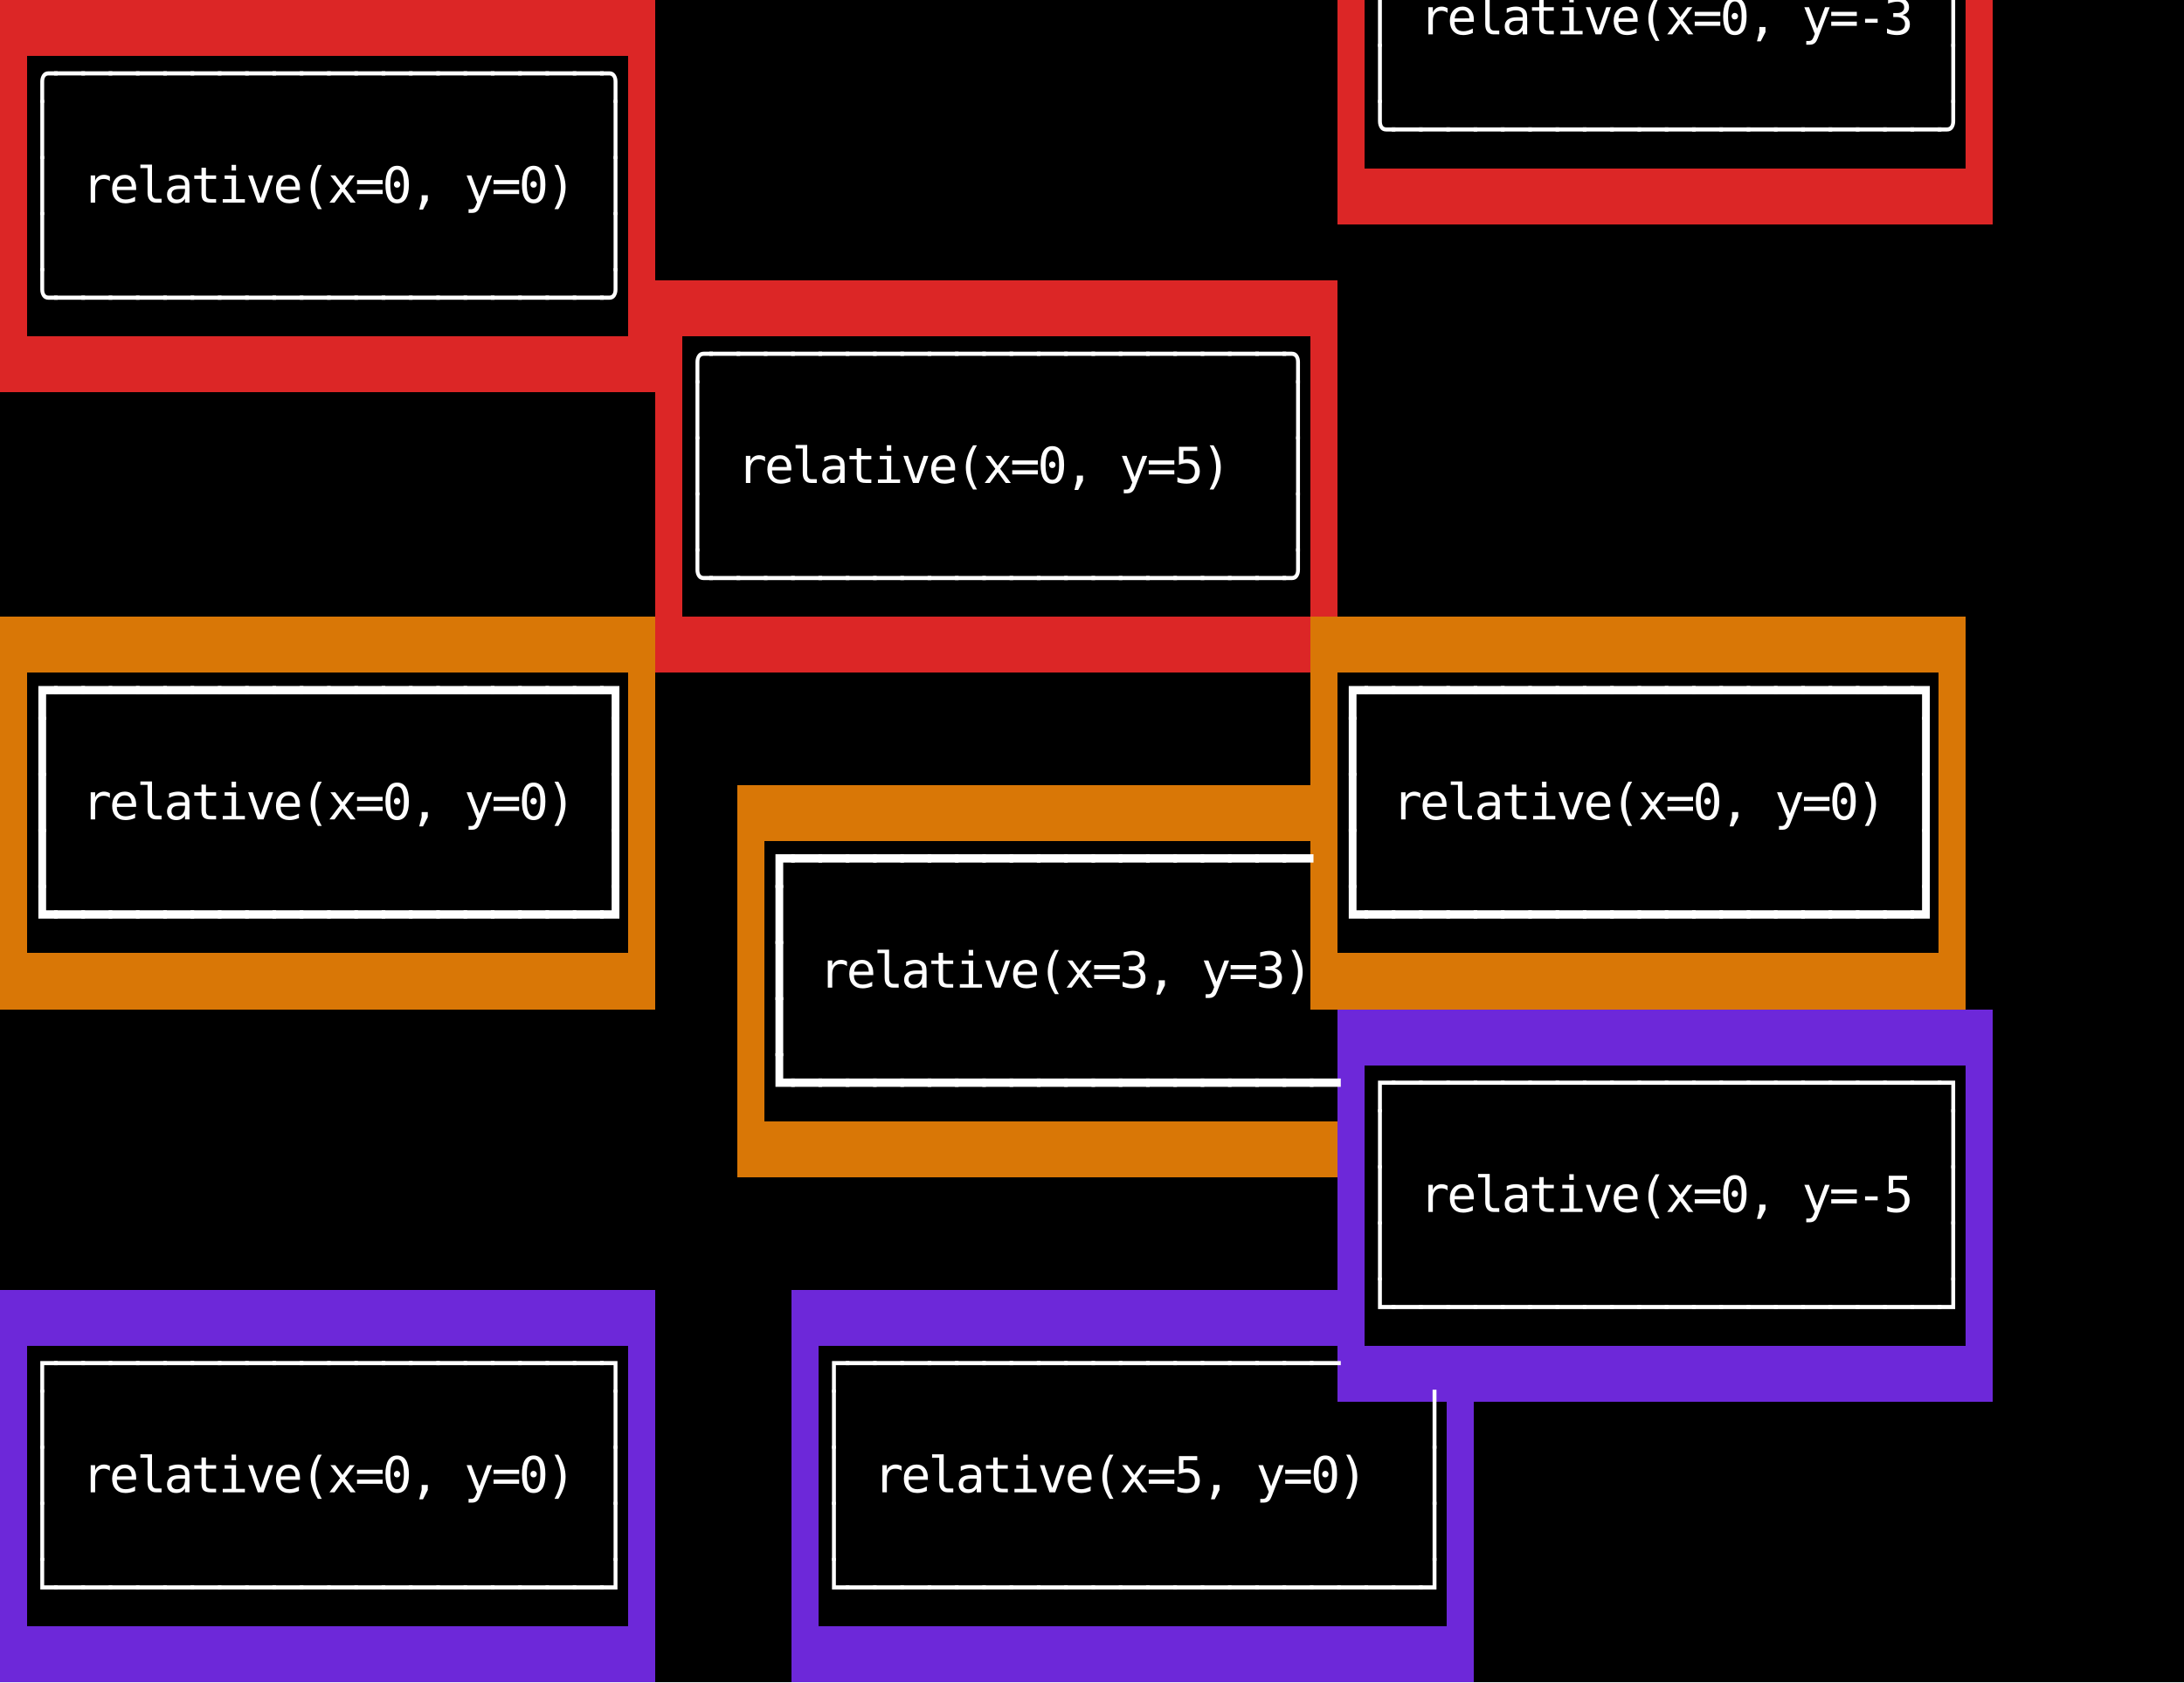
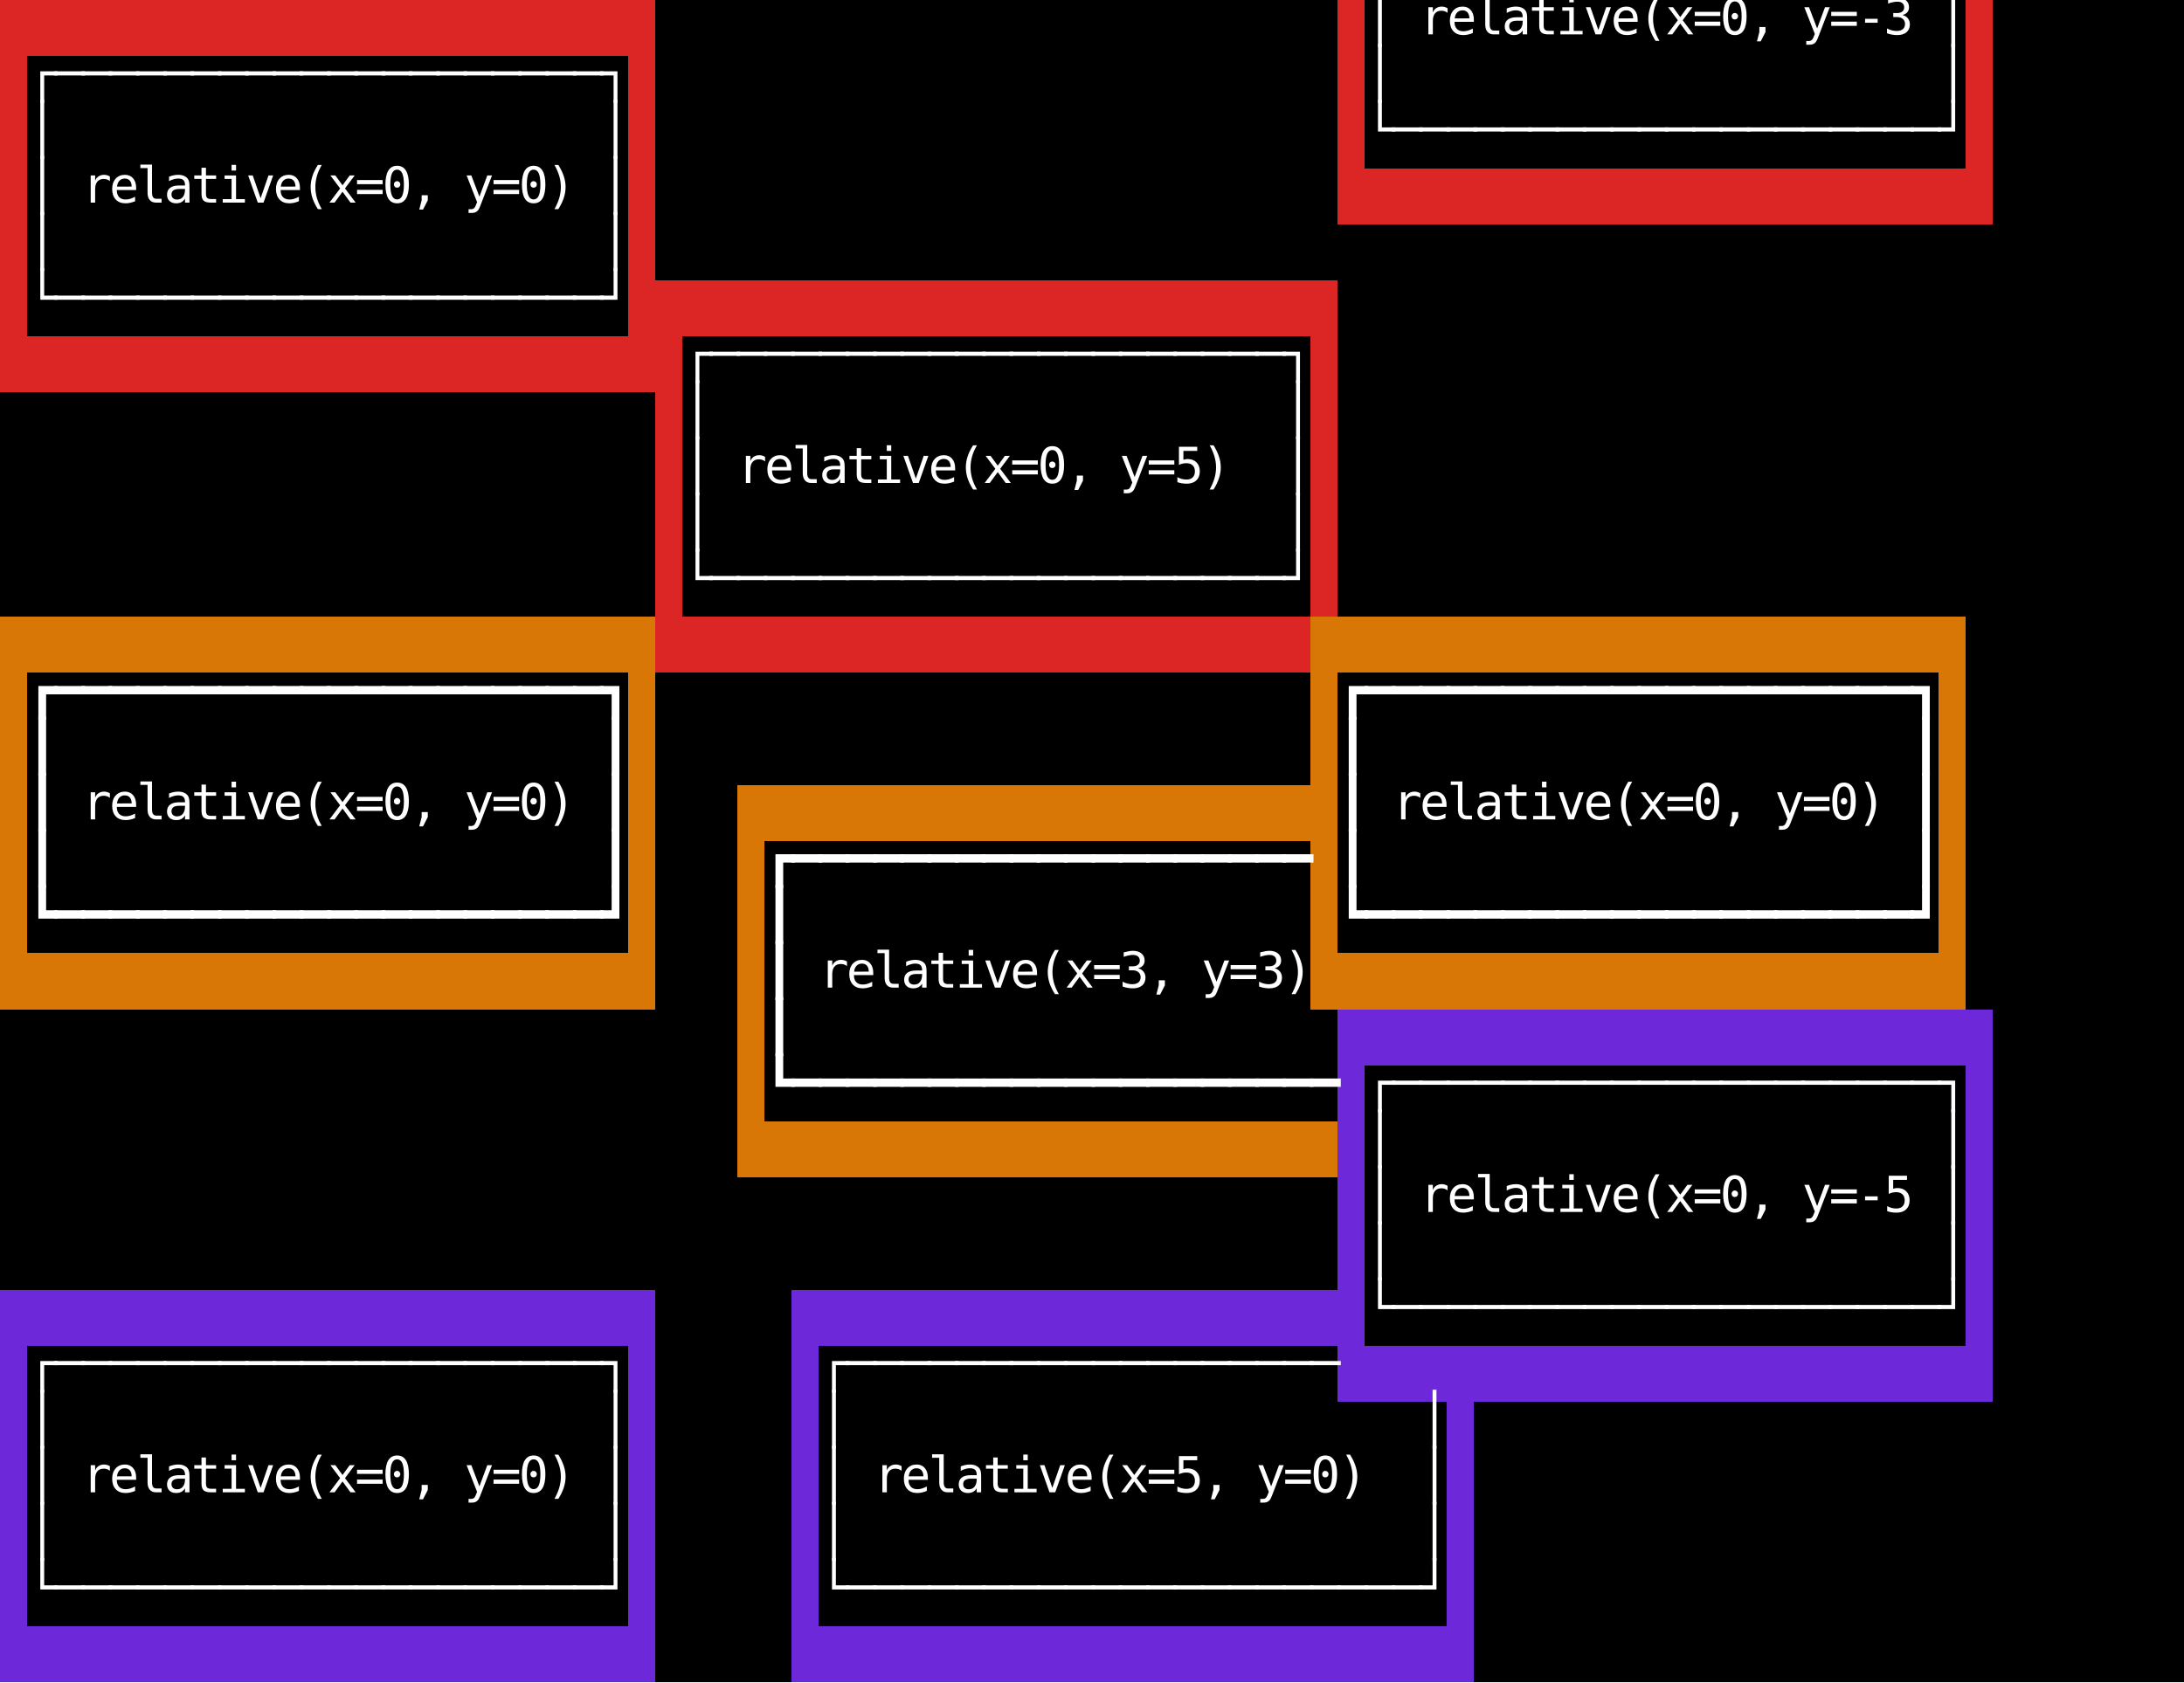
<svg xmlns="http://www.w3.org/2000/svg" width="44.00em" height="33.90em">
  <style>svg {
  dominant-baseline: hanging;
  font-size: 1rem;
}
</style>
  <g shape-rendering="crispEdges">
    <rect x="0.00em" y="0.00em" width="44.00em" height="33.90em" fill="#000000" />
    <rect x="0.00em" y="0.00em" width="13.20em" height="1.13em" fill="#dc2626" />
    <rect x="13.20em" y="0.00em" width="13.75em" height="1.13em" fill="#000000" />
    <rect x="26.95em" y="0.00em" width="0.55em" height="1.13em" fill="#dc2626" />
    <rect x="27.50em" y="0.00em" width="12.10em" height="1.13em" fill="#000000" />
    <rect x="39.60em" y="0.00em" width="0.55em" height="1.13em" fill="#dc2626" />
    <rect x="40.15em" y="0.00em" width="3.85em" height="1.13em" fill="#000000" />
    <rect x="0.00em" y="1.13em" width="0.55em" height="1.13em" fill="#dc2626" />
    <rect x="0.55em" y="1.13em" width="12.10em" height="1.13em" fill="#000000" />
    <rect x="12.65em" y="1.13em" width="0.55em" height="1.13em" fill="#dc2626" />
    <rect x="13.20em" y="1.13em" width="13.75em" height="1.13em" fill="#000000" />
    <rect x="26.95em" y="1.13em" width="0.55em" height="1.13em" fill="#dc2626" />
    <rect x="27.50em" y="1.13em" width="12.10em" height="1.13em" fill="#000000" />
    <rect x="39.60em" y="1.13em" width="0.55em" height="1.13em" fill="#dc2626" />
    <rect x="40.15em" y="1.13em" width="3.85em" height="1.13em" fill="#000000" />
    <rect x="0.00em" y="2.26em" width="0.55em" height="1.13em" fill="#dc2626" />
    <rect x="0.55em" y="2.26em" width="12.10em" height="1.13em" fill="#000000" />
    <rect x="12.65em" y="2.26em" width="0.55em" height="1.13em" fill="#dc2626" />
    <rect x="13.20em" y="2.26em" width="13.75em" height="1.13em" fill="#000000" />
    <rect x="26.95em" y="2.26em" width="0.55em" height="1.13em" fill="#dc2626" />
    <rect x="27.50em" y="2.26em" width="12.10em" height="1.13em" fill="#000000" />
    <rect x="39.60em" y="2.26em" width="0.55em" height="1.13em" fill="#dc2626" />
    <rect x="40.15em" y="2.26em" width="3.85em" height="1.13em" fill="#000000" />
    <rect x="0.00em" y="3.39em" width="0.55em" height="1.13em" fill="#dc2626" />
    <rect x="0.55em" y="3.39em" width="12.10em" height="1.13em" fill="#000000" />
    <rect x="12.65em" y="3.39em" width="0.55em" height="1.13em" fill="#dc2626" />
    <rect x="13.20em" y="3.39em" width="13.75em" height="1.13em" fill="#000000" />
    <rect x="26.95em" y="3.39em" width="13.20em" height="1.13em" fill="#dc2626" />
    <rect x="40.15em" y="3.39em" width="3.85em" height="1.13em" fill="#000000" />
    <rect x="0.00em" y="4.52em" width="0.55em" height="1.13em" fill="#dc2626" />
    <rect x="0.55em" y="4.52em" width="12.10em" height="1.13em" fill="#000000" />
    <rect x="12.65em" y="4.52em" width="0.55em" height="1.13em" fill="#dc2626" />
    <rect x="13.20em" y="4.52em" width="30.80em" height="1.13em" fill="#000000" />
    <rect x="0.00em" y="5.65em" width="0.55em" height="1.13em" fill="#dc2626" />
    <rect x="0.55em" y="5.65em" width="12.10em" height="1.13em" fill="#000000" />
    <rect x="12.65em" y="5.65em" width="14.30em" height="1.13em" fill="#dc2626" />
    <rect x="26.95em" y="5.65em" width="17.05em" height="1.13em" fill="#000000" />
    <rect x="0.00em" y="6.78em" width="13.75em" height="1.13em" fill="#dc2626" />
    <rect x="13.75em" y="6.78em" width="12.65em" height="1.13em" fill="#000000" />
    <rect x="26.40em" y="6.78em" width="0.55em" height="1.13em" fill="#dc2626" />
    <rect x="26.95em" y="6.78em" width="17.05em" height="1.13em" fill="#000000" />
    <rect x="0.00em" y="7.91em" width="13.20em" height="1.13em" fill="#000000" />
    <rect x="13.20em" y="7.91em" width="0.55em" height="1.13em" fill="#dc2626" />
    <rect x="13.75em" y="7.91em" width="12.65em" height="1.13em" fill="#000000" />
    <rect x="26.40em" y="7.91em" width="0.55em" height="1.13em" fill="#dc2626" />
    <rect x="26.95em" y="7.91em" width="17.05em" height="1.13em" fill="#000000" />
    <rect x="0.00em" y="9.04em" width="13.20em" height="1.13em" fill="#000000" />
    <rect x="13.20em" y="9.04em" width="0.55em" height="1.13em" fill="#dc2626" />
    <rect x="13.75em" y="9.04em" width="12.65em" height="1.13em" fill="#000000" />
    <rect x="26.40em" y="9.04em" width="0.55em" height="1.13em" fill="#dc2626" />
    <rect x="26.95em" y="9.04em" width="17.05em" height="1.13em" fill="#000000" />
    <rect x="0.00em" y="10.17em" width="13.20em" height="1.13em" fill="#000000" />
    <rect x="13.20em" y="10.17em" width="0.55em" height="1.13em" fill="#dc2626" />
    <rect x="13.75em" y="10.17em" width="12.65em" height="1.13em" fill="#000000" />
    <rect x="26.40em" y="10.17em" width="0.55em" height="1.13em" fill="#dc2626" />
    <rect x="26.95em" y="10.17em" width="17.05em" height="1.13em" fill="#000000" />
    <rect x="0.00em" y="11.30em" width="13.20em" height="1.13em" fill="#000000" />
    <rect x="13.20em" y="11.30em" width="0.55em" height="1.13em" fill="#dc2626" />
    <rect x="13.75em" y="11.30em" width="12.65em" height="1.13em" fill="#000000" />
    <rect x="26.40em" y="11.30em" width="0.55em" height="1.13em" fill="#dc2626" />
    <rect x="26.95em" y="11.30em" width="17.05em" height="1.13em" fill="#000000" />
    <rect x="0.00em" y="12.43em" width="13.20em" height="1.13em" fill="#d97706" />
    <rect x="13.20em" y="12.43em" width="13.20em" height="1.13em" fill="#dc2626" />
    <rect x="26.40em" y="12.43em" width="13.20em" height="1.13em" fill="#d97706" />
    <rect x="39.60em" y="12.43em" width="4.40em" height="1.13em" fill="#000000" />
    <rect x="0.00em" y="13.56em" width="0.55em" height="1.13em" fill="#d97706" />
    <rect x="0.55em" y="13.56em" width="12.10em" height="1.13em" fill="#000000" />
    <rect x="12.65em" y="13.56em" width="0.55em" height="1.13em" fill="#d97706" />
    <rect x="13.20em" y="13.56em" width="13.20em" height="1.13em" fill="#000000" />
    <rect x="26.40em" y="13.56em" width="0.55em" height="1.13em" fill="#d97706" />
    <rect x="26.95em" y="13.56em" width="12.10em" height="1.13em" fill="#000000" />
    <rect x="39.05em" y="13.56em" width="0.55em" height="1.13em" fill="#d97706" />
    <rect x="39.60em" y="13.56em" width="4.40em" height="1.13em" fill="#000000" />
    <rect x="0.00em" y="14.69em" width="0.55em" height="1.13em" fill="#d97706" />
    <rect x="0.55em" y="14.69em" width="12.10em" height="1.13em" fill="#000000" />
    <rect x="12.65em" y="14.69em" width="0.55em" height="1.13em" fill="#d97706" />
    <rect x="13.20em" y="14.69em" width="13.20em" height="1.13em" fill="#000000" />
    <rect x="26.40em" y="14.69em" width="0.55em" height="1.13em" fill="#d97706" />
    <rect x="26.95em" y="14.69em" width="12.10em" height="1.13em" fill="#000000" />
    <rect x="39.05em" y="14.69em" width="0.55em" height="1.13em" fill="#d97706" />
    <rect x="39.60em" y="14.69em" width="4.40em" height="1.13em" fill="#000000" />
    <rect x="0.00em" y="15.82em" width="0.55em" height="1.13em" fill="#d97706" />
    <rect x="0.55em" y="15.82em" width="12.10em" height="1.13em" fill="#000000" />
    <rect x="12.65em" y="15.82em" width="0.55em" height="1.13em" fill="#d97706" />
    <rect x="13.20em" y="15.82em" width="1.65em" height="1.13em" fill="#000000" />
    <rect x="14.85em" y="15.82em" width="12.10em" height="1.13em" fill="#d97706" />
    <rect x="26.95em" y="15.82em" width="12.10em" height="1.13em" fill="#000000" />
    <rect x="39.05em" y="15.82em" width="0.55em" height="1.13em" fill="#d97706" />
    <rect x="39.60em" y="15.82em" width="4.40em" height="1.13em" fill="#000000" />
    <rect x="0.00em" y="16.95em" width="0.55em" height="1.13em" fill="#d97706" />
    <rect x="0.55em" y="16.95em" width="12.10em" height="1.13em" fill="#000000" />
    <rect x="12.65em" y="16.95em" width="0.55em" height="1.13em" fill="#d97706" />
    <rect x="13.20em" y="16.95em" width="1.65em" height="1.13em" fill="#000000" />
    <rect x="14.85em" y="16.95em" width="0.55em" height="1.13em" fill="#d97706" />
    <rect x="15.40em" y="16.95em" width="11.00em" height="1.13em" fill="#000000" />
    <rect x="26.40em" y="16.95em" width="0.55em" height="1.13em" fill="#d97706" />
    <rect x="26.95em" y="16.95em" width="12.10em" height="1.13em" fill="#000000" />
    <rect x="39.05em" y="16.95em" width="0.55em" height="1.13em" fill="#d97706" />
    <rect x="39.60em" y="16.95em" width="4.40em" height="1.13em" fill="#000000" />
    <rect x="0.00em" y="18.08em" width="0.55em" height="1.13em" fill="#d97706" />
    <rect x="0.55em" y="18.08em" width="12.10em" height="1.13em" fill="#000000" />
    <rect x="12.65em" y="18.08em" width="0.55em" height="1.13em" fill="#d97706" />
    <rect x="13.20em" y="18.08em" width="1.65em" height="1.13em" fill="#000000" />
    <rect x="14.85em" y="18.08em" width="0.55em" height="1.13em" fill="#d97706" />
    <rect x="15.40em" y="18.08em" width="11.00em" height="1.13em" fill="#000000" />
    <rect x="26.40em" y="18.08em" width="0.55em" height="1.13em" fill="#d97706" />
    <rect x="26.95em" y="18.08em" width="12.10em" height="1.13em" fill="#000000" />
    <rect x="39.05em" y="18.08em" width="0.55em" height="1.13em" fill="#d97706" />
    <rect x="39.60em" y="18.08em" width="4.40em" height="1.13em" fill="#000000" />
    <rect x="0.00em" y="19.21em" width="13.20em" height="1.13em" fill="#d97706" />
    <rect x="13.20em" y="19.21em" width="1.65em" height="1.13em" fill="#000000" />
    <rect x="14.85em" y="19.21em" width="0.55em" height="1.13em" fill="#d97706" />
    <rect x="15.40em" y="19.21em" width="11.00em" height="1.13em" fill="#000000" />
    <rect x="26.40em" y="19.21em" width="13.20em" height="1.13em" fill="#d97706" />
    <rect x="39.60em" y="19.21em" width="4.40em" height="1.13em" fill="#000000" />
    <rect x="0.00em" y="20.34em" width="14.85em" height="1.13em" fill="#000000" />
    <rect x="14.85em" y="20.34em" width="0.55em" height="1.13em" fill="#d97706" />
    <rect x="15.40em" y="20.34em" width="11.55em" height="1.13em" fill="#000000" />
    <rect x="26.95em" y="20.34em" width="13.20em" height="1.13em" fill="#6d28d9" />
    <rect x="40.15em" y="20.34em" width="3.85em" height="1.13em" fill="#000000" />
    <rect x="0.00em" y="21.47em" width="14.85em" height="1.13em" fill="#000000" />
    <rect x="14.85em" y="21.47em" width="0.55em" height="1.13em" fill="#d97706" />
    <rect x="15.40em" y="21.47em" width="11.55em" height="1.13em" fill="#000000" />
    <rect x="26.95em" y="21.47em" width="0.55em" height="1.13em" fill="#6d28d9" />
    <rect x="27.50em" y="21.47em" width="12.10em" height="1.13em" fill="#000000" />
    <rect x="39.60em" y="21.47em" width="0.55em" height="1.13em" fill="#6d28d9" />
    <rect x="40.15em" y="21.47em" width="3.85em" height="1.13em" fill="#000000" />
    <rect x="0.00em" y="22.60em" width="14.85em" height="1.13em" fill="#000000" />
    <rect x="14.85em" y="22.60em" width="12.10em" height="1.13em" fill="#d97706" />
    <rect x="26.95em" y="22.60em" width="0.55em" height="1.13em" fill="#6d28d9" />
    <rect x="27.50em" y="22.60em" width="12.10em" height="1.13em" fill="#000000" />
    <rect x="39.60em" y="22.60em" width="0.55em" height="1.13em" fill="#6d28d9" />
    <rect x="40.15em" y="22.60em" width="3.85em" height="1.13em" fill="#000000" />
    <rect x="0.00em" y="23.73em" width="26.95em" height="1.13em" fill="#000000" />
    <rect x="26.95em" y="23.73em" width="0.55em" height="1.13em" fill="#6d28d9" />
    <rect x="27.50em" y="23.73em" width="12.10em" height="1.13em" fill="#000000" />
    <rect x="39.60em" y="23.73em" width="0.55em" height="1.13em" fill="#6d28d9" />
    <rect x="40.15em" y="23.73em" width="3.85em" height="1.13em" fill="#000000" />
    <rect x="0.00em" y="24.86em" width="26.95em" height="1.13em" fill="#000000" />
    <rect x="26.95em" y="24.86em" width="0.55em" height="1.13em" fill="#6d28d9" />
    <rect x="27.50em" y="24.86em" width="12.10em" height="1.13em" fill="#000000" />
    <rect x="39.60em" y="24.86em" width="0.55em" height="1.13em" fill="#6d28d9" />
    <rect x="40.15em" y="24.86em" width="3.85em" height="1.13em" fill="#000000" />
    <rect x="0.00em" y="25.99em" width="13.20em" height="1.13em" fill="#6d28d9" />
    <rect x="13.20em" y="25.99em" width="2.75em" height="1.13em" fill="#000000" />
    <rect x="15.95em" y="25.99em" width="11.55em" height="1.13em" fill="#6d28d9" />
    <rect x="27.50em" y="25.99em" width="12.10em" height="1.13em" fill="#000000" />
    <rect x="39.60em" y="25.99em" width="0.55em" height="1.13em" fill="#6d28d9" />
    <rect x="40.15em" y="25.99em" width="3.85em" height="1.13em" fill="#000000" />
    <rect x="0.00em" y="27.12em" width="0.55em" height="1.13em" fill="#6d28d9" />
    <rect x="0.55em" y="27.12em" width="12.10em" height="1.13em" fill="#000000" />
    <rect x="12.65em" y="27.12em" width="0.55em" height="1.13em" fill="#6d28d9" />
    <rect x="13.20em" y="27.12em" width="2.75em" height="1.13em" fill="#000000" />
    <rect x="15.95em" y="27.12em" width="0.55em" height="1.13em" fill="#6d28d9" />
    <rect x="16.50em" y="27.12em" width="10.45em" height="1.13em" fill="#000000" />
    <rect x="26.95em" y="27.12em" width="13.20em" height="1.13em" fill="#6d28d9" />
    <rect x="40.15em" y="27.12em" width="3.85em" height="1.13em" fill="#000000" />
    <rect x="0.00em" y="28.25em" width="0.55em" height="1.13em" fill="#6d28d9" />
    <rect x="0.55em" y="28.25em" width="12.10em" height="1.13em" fill="#000000" />
    <rect x="12.65em" y="28.25em" width="0.55em" height="1.13em" fill="#6d28d9" />
    <rect x="13.20em" y="28.25em" width="2.75em" height="1.13em" fill="#000000" />
    <rect x="15.95em" y="28.25em" width="0.55em" height="1.13em" fill="#6d28d9" />
    <rect x="16.50em" y="28.25em" width="12.65em" height="1.13em" fill="#000000" />
    <rect x="29.15em" y="28.25em" width="0.55em" height="1.13em" fill="#6d28d9" />
    <rect x="29.70em" y="28.25em" width="14.30em" height="1.13em" fill="#000000" />
    <rect x="0.00em" y="29.38em" width="0.55em" height="1.13em" fill="#6d28d9" />
    <rect x="0.55em" y="29.38em" width="12.10em" height="1.13em" fill="#000000" />
    <rect x="12.65em" y="29.38em" width="0.55em" height="1.13em" fill="#6d28d9" />
    <rect x="13.20em" y="29.38em" width="2.75em" height="1.13em" fill="#000000" />
    <rect x="15.95em" y="29.38em" width="0.55em" height="1.13em" fill="#6d28d9" />
    <rect x="16.50em" y="29.38em" width="12.65em" height="1.13em" fill="#000000" />
    <rect x="29.15em" y="29.38em" width="0.55em" height="1.13em" fill="#6d28d9" />
    <rect x="29.70em" y="29.38em" width="14.30em" height="1.13em" fill="#000000" />
    <rect x="0.00em" y="30.51em" width="0.55em" height="1.13em" fill="#6d28d9" />
    <rect x="0.55em" y="30.51em" width="12.10em" height="1.13em" fill="#000000" />
    <rect x="12.65em" y="30.51em" width="0.55em" height="1.13em" fill="#6d28d9" />
    <rect x="13.20em" y="30.51em" width="2.75em" height="1.13em" fill="#000000" />
    <rect x="15.95em" y="30.51em" width="0.55em" height="1.13em" fill="#6d28d9" />
    <rect x="16.50em" y="30.51em" width="12.65em" height="1.13em" fill="#000000" />
    <rect x="29.15em" y="30.51em" width="0.55em" height="1.13em" fill="#6d28d9" />
    <rect x="29.70em" y="30.51em" width="14.30em" height="1.13em" fill="#000000" />
    <rect x="0.00em" y="31.64em" width="0.55em" height="1.13em" fill="#6d28d9" />
    <rect x="0.55em" y="31.64em" width="12.10em" height="1.13em" fill="#000000" />
    <rect x="12.65em" y="31.64em" width="0.55em" height="1.13em" fill="#6d28d9" />
    <rect x="13.20em" y="31.64em" width="2.75em" height="1.13em" fill="#000000" />
    <rect x="15.95em" y="31.64em" width="0.55em" height="1.13em" fill="#6d28d9" />
    <rect x="16.50em" y="31.64em" width="12.65em" height="1.13em" fill="#000000" />
    <rect x="29.15em" y="31.64em" width="0.55em" height="1.13em" fill="#6d28d9" />
    <rect x="29.70em" y="31.64em" width="14.30em" height="1.13em" fill="#000000" />
    <rect x="0.00em" y="32.77em" width="13.20em" height="1.13em" fill="#6d28d9" />
    <rect x="13.20em" y="32.77em" width="2.75em" height="1.13em" fill="#000000" />
    <rect x="15.95em" y="32.77em" width="13.75em" height="1.13em" fill="#6d28d9" />
    <rect x="29.70em" y="32.77em" width="14.30em" height="1.13em" fill="#000000" />
  </g>
  <text fill="#ffffff" font-family="monospace">
    <tspan y="0.00em">
      <tspan x="27.50em">│</tspan>
      <tspan x="28.60em">r</tspan>
      <tspan x="29.15em">e</tspan>
      <tspan x="29.70em">l</tspan>
      <tspan x="30.25em">a</tspan>
      <tspan x="30.80em">t</tspan>
      <tspan x="31.35em">i</tspan>
      <tspan x="31.90em">v</tspan>
      <tspan x="32.45em">e</tspan>
      <tspan x="33.00em">(</tspan>
      <tspan x="33.55em">x</tspan>
      <tspan x="34.10em">=</tspan>
      <tspan x="34.65em">0</tspan>
      <tspan x="35.20em">,</tspan>
      <tspan x="36.30em">y</tspan>
      <tspan x="36.85em">=</tspan>
      <tspan x="37.40em">-</tspan>
      <tspan x="37.95em">3</tspan>
      <tspan x="39.05em">│</tspan>
    </tspan>
    <tspan y="1.13em">
-       <tspan x="0.55em">╭</tspan>
+       <tspan x="0.55em">┌</tspan>
      <tspan x="1.10em">─</tspan>
      <tspan x="1.65em">─</tspan>
      <tspan x="2.20em">─</tspan>
      <tspan x="2.75em">─</tspan>
      <tspan x="3.30em">─</tspan>
      <tspan x="3.85em">─</tspan>
      <tspan x="4.40em">─</tspan>
      <tspan x="4.95em">─</tspan>
      <tspan x="5.50em">─</tspan>
      <tspan x="6.05em">─</tspan>
      <tspan x="6.60em">─</tspan>
      <tspan x="7.15em">─</tspan>
      <tspan x="7.70em">─</tspan>
      <tspan x="8.25em">─</tspan>
      <tspan x="8.80em">─</tspan>
      <tspan x="9.35em">─</tspan>
      <tspan x="9.90em">─</tspan>
      <tspan x="10.45em">─</tspan>
      <tspan x="11.00em">─</tspan>
      <tspan x="11.55em">─</tspan>
-       <tspan x="12.10em">╮</tspan>
+       <tspan x="12.10em">┐</tspan>
      <tspan x="27.50em">│</tspan>
      <tspan x="39.05em">│</tspan>
    </tspan>
    <tspan y="2.26em">
      <tspan x="0.55em">│</tspan>
      <tspan x="12.10em">│</tspan>
-       <tspan x="27.50em">╰</tspan>
+       <tspan x="27.50em">└</tspan>
      <tspan x="28.05em">─</tspan>
      <tspan x="28.60em">─</tspan>
      <tspan x="29.15em">─</tspan>
      <tspan x="29.70em">─</tspan>
      <tspan x="30.25em">─</tspan>
      <tspan x="30.80em">─</tspan>
      <tspan x="31.35em">─</tspan>
      <tspan x="31.90em">─</tspan>
      <tspan x="32.45em">─</tspan>
      <tspan x="33.00em">─</tspan>
      <tspan x="33.55em">─</tspan>
      <tspan x="34.10em">─</tspan>
      <tspan x="34.65em">─</tspan>
      <tspan x="35.20em">─</tspan>
      <tspan x="35.75em">─</tspan>
      <tspan x="36.30em">─</tspan>
      <tspan x="36.85em">─</tspan>
      <tspan x="37.40em">─</tspan>
      <tspan x="37.95em">─</tspan>
      <tspan x="38.50em">─</tspan>
-       <tspan x="39.05em">╯</tspan>
+       <tspan x="39.05em">┘</tspan>
    </tspan>
    <tspan y="3.39em">
      <tspan x="0.55em">│</tspan>
      <tspan x="1.65em">r</tspan>
      <tspan x="2.20em">e</tspan>
      <tspan x="2.75em">l</tspan>
      <tspan x="3.30em">a</tspan>
      <tspan x="3.85em">t</tspan>
      <tspan x="4.40em">i</tspan>
      <tspan x="4.95em">v</tspan>
      <tspan x="5.50em">e</tspan>
      <tspan x="6.05em">(</tspan>
      <tspan x="6.60em">x</tspan>
      <tspan x="7.15em">=</tspan>
      <tspan x="7.70em">0</tspan>
      <tspan x="8.25em">,</tspan>
      <tspan x="9.35em">y</tspan>
      <tspan x="9.90em">=</tspan>
      <tspan x="10.45em">0</tspan>
      <tspan x="11.00em">)</tspan>
      <tspan x="12.10em">│</tspan>
    </tspan>
    <tspan y="4.52em">
      <tspan x="0.55em">│</tspan>
      <tspan x="12.10em">│</tspan>
    </tspan>
    <tspan y="5.65em">
-       <tspan x="0.55em">╰</tspan>
+       <tspan x="0.55em">└</tspan>
      <tspan x="1.10em">─</tspan>
      <tspan x="1.65em">─</tspan>
      <tspan x="2.20em">─</tspan>
      <tspan x="2.75em">─</tspan>
      <tspan x="3.30em">─</tspan>
      <tspan x="3.85em">─</tspan>
      <tspan x="4.40em">─</tspan>
      <tspan x="4.95em">─</tspan>
      <tspan x="5.50em">─</tspan>
      <tspan x="6.05em">─</tspan>
      <tspan x="6.60em">─</tspan>
      <tspan x="7.15em">─</tspan>
      <tspan x="7.70em">─</tspan>
      <tspan x="8.25em">─</tspan>
      <tspan x="8.80em">─</tspan>
      <tspan x="9.35em">─</tspan>
      <tspan x="9.90em">─</tspan>
      <tspan x="10.45em">─</tspan>
      <tspan x="11.00em">─</tspan>
      <tspan x="11.55em">─</tspan>
-       <tspan x="12.10em">╯</tspan>
+       <tspan x="12.10em">┘</tspan>
    </tspan>
    <tspan y="6.78em">
-       <tspan x="13.75em">╭</tspan>
+       <tspan x="13.75em">┌</tspan>
      <tspan x="14.30em">─</tspan>
      <tspan x="14.85em">─</tspan>
      <tspan x="15.40em">─</tspan>
      <tspan x="15.95em">─</tspan>
      <tspan x="16.50em">─</tspan>
      <tspan x="17.05em">─</tspan>
      <tspan x="17.60em">─</tspan>
      <tspan x="18.15em">─</tspan>
      <tspan x="18.70em">─</tspan>
      <tspan x="19.25em">─</tspan>
      <tspan x="19.80em">─</tspan>
      <tspan x="20.35em">─</tspan>
      <tspan x="20.90em">─</tspan>
      <tspan x="21.45em">─</tspan>
      <tspan x="22.00em">─</tspan>
      <tspan x="22.55em">─</tspan>
      <tspan x="23.10em">─</tspan>
      <tspan x="23.65em">─</tspan>
      <tspan x="24.20em">─</tspan>
      <tspan x="24.75em">─</tspan>
      <tspan x="25.30em">─</tspan>
-       <tspan x="25.85em">╮</tspan>
+       <tspan x="25.85em">┐</tspan>
    </tspan>
    <tspan y="7.91em">
      <tspan x="13.75em">│</tspan>
      <tspan x="25.85em">│</tspan>
    </tspan>
    <tspan y="9.04em">
      <tspan x="13.75em">│</tspan>
      <tspan x="14.85em">r</tspan>
      <tspan x="15.40em">e</tspan>
      <tspan x="15.95em">l</tspan>
      <tspan x="16.50em">a</tspan>
      <tspan x="17.05em">t</tspan>
      <tspan x="17.60em">i</tspan>
      <tspan x="18.15em">v</tspan>
      <tspan x="18.70em">e</tspan>
      <tspan x="19.25em">(</tspan>
      <tspan x="19.80em">x</tspan>
      <tspan x="20.35em">=</tspan>
      <tspan x="20.90em">0</tspan>
      <tspan x="21.45em">,</tspan>
      <tspan x="22.55em">y</tspan>
      <tspan x="23.10em">=</tspan>
      <tspan x="23.65em">5</tspan>
      <tspan x="24.20em">)</tspan>
      <tspan x="25.85em">│</tspan>
    </tspan>
    <tspan y="10.17em">
      <tspan x="13.75em">│</tspan>
      <tspan x="25.85em">│</tspan>
    </tspan>
    <tspan y="11.30em">
-       <tspan x="13.75em">╰</tspan>
+       <tspan x="13.75em">└</tspan>
      <tspan x="14.30em">─</tspan>
      <tspan x="14.85em">─</tspan>
      <tspan x="15.40em">─</tspan>
      <tspan x="15.95em">─</tspan>
      <tspan x="16.50em">─</tspan>
      <tspan x="17.05em">─</tspan>
      <tspan x="17.60em">─</tspan>
      <tspan x="18.15em">─</tspan>
      <tspan x="18.70em">─</tspan>
      <tspan x="19.25em">─</tspan>
      <tspan x="19.80em">─</tspan>
      <tspan x="20.35em">─</tspan>
      <tspan x="20.90em">─</tspan>
      <tspan x="21.45em">─</tspan>
      <tspan x="22.00em">─</tspan>
      <tspan x="22.55em">─</tspan>
      <tspan x="23.10em">─</tspan>
      <tspan x="23.65em">─</tspan>
      <tspan x="24.20em">─</tspan>
      <tspan x="24.75em">─</tspan>
      <tspan x="25.30em">─</tspan>
-       <tspan x="25.85em">╯</tspan>
+       <tspan x="25.85em">┘</tspan>
    </tspan>
    <tspan y="12.43em" />
    <tspan y="13.56em">
      <tspan x="0.55em">┏</tspan>
      <tspan x="1.10em">━</tspan>
      <tspan x="1.65em">━</tspan>
      <tspan x="2.20em">━</tspan>
      <tspan x="2.75em">━</tspan>
      <tspan x="3.30em">━</tspan>
      <tspan x="3.85em">━</tspan>
      <tspan x="4.40em">━</tspan>
      <tspan x="4.95em">━</tspan>
      <tspan x="5.50em">━</tspan>
      <tspan x="6.05em">━</tspan>
      <tspan x="6.60em">━</tspan>
      <tspan x="7.15em">━</tspan>
      <tspan x="7.70em">━</tspan>
      <tspan x="8.25em">━</tspan>
      <tspan x="8.80em">━</tspan>
      <tspan x="9.35em">━</tspan>
      <tspan x="9.90em">━</tspan>
      <tspan x="10.45em">━</tspan>
      <tspan x="11.00em">━</tspan>
      <tspan x="11.55em">━</tspan>
      <tspan x="12.10em">┓</tspan>
      <tspan x="26.95em">┏</tspan>
      <tspan x="27.50em">━</tspan>
      <tspan x="28.05em">━</tspan>
      <tspan x="28.60em">━</tspan>
      <tspan x="29.15em">━</tspan>
      <tspan x="29.70em">━</tspan>
      <tspan x="30.25em">━</tspan>
      <tspan x="30.80em">━</tspan>
      <tspan x="31.35em">━</tspan>
      <tspan x="31.90em">━</tspan>
      <tspan x="32.45em">━</tspan>
      <tspan x="33.00em">━</tspan>
      <tspan x="33.55em">━</tspan>
      <tspan x="34.10em">━</tspan>
      <tspan x="34.65em">━</tspan>
      <tspan x="35.20em">━</tspan>
      <tspan x="35.75em">━</tspan>
      <tspan x="36.30em">━</tspan>
      <tspan x="36.85em">━</tspan>
      <tspan x="37.40em">━</tspan>
      <tspan x="37.95em">━</tspan>
      <tspan x="38.50em">┓</tspan>
    </tspan>
    <tspan y="14.69em">
      <tspan x="0.55em">┃</tspan>
      <tspan x="12.10em">┃</tspan>
      <tspan x="26.95em">┃</tspan>
      <tspan x="38.50em">┃</tspan>
    </tspan>
    <tspan y="15.82em">
      <tspan x="0.55em">┃</tspan>
      <tspan x="1.65em">r</tspan>
      <tspan x="2.20em">e</tspan>
      <tspan x="2.75em">l</tspan>
      <tspan x="3.30em">a</tspan>
      <tspan x="3.85em">t</tspan>
      <tspan x="4.40em">i</tspan>
      <tspan x="4.95em">v</tspan>
      <tspan x="5.50em">e</tspan>
      <tspan x="6.05em">(</tspan>
      <tspan x="6.60em">x</tspan>
      <tspan x="7.15em">=</tspan>
      <tspan x="7.70em">0</tspan>
      <tspan x="8.25em">,</tspan>
      <tspan x="9.35em">y</tspan>
      <tspan x="9.90em">=</tspan>
      <tspan x="10.45em">0</tspan>
      <tspan x="11.00em">)</tspan>
      <tspan x="12.10em">┃</tspan>
      <tspan x="26.95em">┃</tspan>
      <tspan x="28.05em">r</tspan>
      <tspan x="28.60em">e</tspan>
      <tspan x="29.15em">l</tspan>
      <tspan x="29.70em">a</tspan>
      <tspan x="30.25em">t</tspan>
      <tspan x="30.80em">i</tspan>
      <tspan x="31.35em">v</tspan>
      <tspan x="31.90em">e</tspan>
      <tspan x="32.45em">(</tspan>
      <tspan x="33.00em">x</tspan>
      <tspan x="33.55em">=</tspan>
      <tspan x="34.10em">0</tspan>
      <tspan x="34.65em">,</tspan>
      <tspan x="35.75em">y</tspan>
      <tspan x="36.30em">=</tspan>
      <tspan x="36.85em">0</tspan>
      <tspan x="37.40em">)</tspan>
      <tspan x="38.50em">┃</tspan>
    </tspan>
    <tspan y="16.95em">
      <tspan x="0.55em">┃</tspan>
      <tspan x="12.10em">┃</tspan>
      <tspan x="15.40em">┏</tspan>
      <tspan x="15.95em">━</tspan>
      <tspan x="16.50em">━</tspan>
      <tspan x="17.05em">━</tspan>
      <tspan x="17.60em">━</tspan>
      <tspan x="18.15em">━</tspan>
      <tspan x="18.70em">━</tspan>
      <tspan x="19.25em">━</tspan>
      <tspan x="19.80em">━</tspan>
      <tspan x="20.35em">━</tspan>
      <tspan x="20.90em">━</tspan>
      <tspan x="21.45em">━</tspan>
      <tspan x="22.00em">━</tspan>
      <tspan x="22.55em">━</tspan>
      <tspan x="23.10em">━</tspan>
      <tspan x="23.65em">━</tspan>
      <tspan x="24.20em">━</tspan>
      <tspan x="24.75em">━</tspan>
      <tspan x="25.30em">━</tspan>
      <tspan x="25.85em">━</tspan>
      <tspan x="26.95em">┃</tspan>
      <tspan x="38.50em">┃</tspan>
    </tspan>
    <tspan y="18.08em">
      <tspan x="0.55em">┗</tspan>
      <tspan x="1.10em">━</tspan>
      <tspan x="1.65em">━</tspan>
      <tspan x="2.20em">━</tspan>
      <tspan x="2.75em">━</tspan>
      <tspan x="3.30em">━</tspan>
      <tspan x="3.85em">━</tspan>
      <tspan x="4.40em">━</tspan>
      <tspan x="4.95em">━</tspan>
      <tspan x="5.50em">━</tspan>
      <tspan x="6.05em">━</tspan>
      <tspan x="6.60em">━</tspan>
      <tspan x="7.15em">━</tspan>
      <tspan x="7.70em">━</tspan>
      <tspan x="8.25em">━</tspan>
      <tspan x="8.80em">━</tspan>
      <tspan x="9.35em">━</tspan>
      <tspan x="9.90em">━</tspan>
      <tspan x="10.45em">━</tspan>
      <tspan x="11.00em">━</tspan>
      <tspan x="11.55em">━</tspan>
      <tspan x="12.10em">┛</tspan>
      <tspan x="15.40em">┃</tspan>
      <tspan x="26.95em">┗</tspan>
      <tspan x="27.50em">━</tspan>
      <tspan x="28.05em">━</tspan>
      <tspan x="28.60em">━</tspan>
      <tspan x="29.15em">━</tspan>
      <tspan x="29.70em">━</tspan>
      <tspan x="30.25em">━</tspan>
      <tspan x="30.80em">━</tspan>
      <tspan x="31.35em">━</tspan>
      <tspan x="31.90em">━</tspan>
      <tspan x="32.45em">━</tspan>
      <tspan x="33.00em">━</tspan>
      <tspan x="33.55em">━</tspan>
      <tspan x="34.10em">━</tspan>
      <tspan x="34.65em">━</tspan>
      <tspan x="35.20em">━</tspan>
      <tspan x="35.75em">━</tspan>
      <tspan x="36.30em">━</tspan>
      <tspan x="36.85em">━</tspan>
      <tspan x="37.40em">━</tspan>
      <tspan x="37.95em">━</tspan>
      <tspan x="38.50em">┛</tspan>
    </tspan>
    <tspan y="19.21em">
      <tspan x="15.40em">┃</tspan>
      <tspan x="16.50em">r</tspan>
      <tspan x="17.05em">e</tspan>
      <tspan x="17.60em">l</tspan>
      <tspan x="18.15em">a</tspan>
      <tspan x="18.70em">t</tspan>
      <tspan x="19.25em">i</tspan>
      <tspan x="19.80em">v</tspan>
      <tspan x="20.35em">e</tspan>
      <tspan x="20.90em">(</tspan>
      <tspan x="21.45em">x</tspan>
      <tspan x="22.00em">=</tspan>
      <tspan x="22.55em">3</tspan>
      <tspan x="23.10em">,</tspan>
      <tspan x="24.20em">y</tspan>
      <tspan x="24.75em">=</tspan>
      <tspan x="25.30em">3</tspan>
      <tspan x="25.85em">)</tspan>
    </tspan>
    <tspan y="20.34em">
      <tspan x="15.40em">┃</tspan>
    </tspan>
    <tspan y="21.47em">
      <tspan x="15.40em">┗</tspan>
      <tspan x="15.95em">━</tspan>
      <tspan x="16.50em">━</tspan>
      <tspan x="17.05em">━</tspan>
      <tspan x="17.60em">━</tspan>
      <tspan x="18.15em">━</tspan>
      <tspan x="18.70em">━</tspan>
      <tspan x="19.25em">━</tspan>
      <tspan x="19.80em">━</tspan>
      <tspan x="20.35em">━</tspan>
      <tspan x="20.90em">━</tspan>
      <tspan x="21.45em">━</tspan>
      <tspan x="22.00em">━</tspan>
      <tspan x="22.55em">━</tspan>
      <tspan x="23.10em">━</tspan>
      <tspan x="23.65em">━</tspan>
      <tspan x="24.20em">━</tspan>
      <tspan x="24.75em">━</tspan>
      <tspan x="25.30em">━</tspan>
      <tspan x="25.85em">━</tspan>
      <tspan x="26.40em">━</tspan>
      <tspan x="27.50em">┌</tspan>
      <tspan x="28.05em">─</tspan>
      <tspan x="28.60em">─</tspan>
      <tspan x="29.15em">─</tspan>
      <tspan x="29.70em">─</tspan>
      <tspan x="30.25em">─</tspan>
      <tspan x="30.80em">─</tspan>
      <tspan x="31.35em">─</tspan>
      <tspan x="31.90em">─</tspan>
      <tspan x="32.45em">─</tspan>
      <tspan x="33.00em">─</tspan>
      <tspan x="33.55em">─</tspan>
      <tspan x="34.10em">─</tspan>
      <tspan x="34.65em">─</tspan>
      <tspan x="35.20em">─</tspan>
      <tspan x="35.75em">─</tspan>
      <tspan x="36.30em">─</tspan>
      <tspan x="36.85em">─</tspan>
      <tspan x="37.40em">─</tspan>
      <tspan x="37.95em">─</tspan>
      <tspan x="38.50em">─</tspan>
      <tspan x="39.05em">┐</tspan>
    </tspan>
    <tspan y="22.60em">
      <tspan x="27.50em">│</tspan>
      <tspan x="39.05em">│</tspan>
    </tspan>
    <tspan y="23.73em">
      <tspan x="27.50em">│</tspan>
      <tspan x="28.60em">r</tspan>
      <tspan x="29.15em">e</tspan>
      <tspan x="29.70em">l</tspan>
      <tspan x="30.25em">a</tspan>
      <tspan x="30.80em">t</tspan>
      <tspan x="31.35em">i</tspan>
      <tspan x="31.90em">v</tspan>
      <tspan x="32.45em">e</tspan>
      <tspan x="33.00em">(</tspan>
      <tspan x="33.55em">x</tspan>
      <tspan x="34.10em">=</tspan>
      <tspan x="34.65em">0</tspan>
      <tspan x="35.20em">,</tspan>
      <tspan x="36.30em">y</tspan>
      <tspan x="36.85em">=</tspan>
      <tspan x="37.40em">-</tspan>
      <tspan x="37.95em">5</tspan>
      <tspan x="39.05em">│</tspan>
    </tspan>
    <tspan y="24.86em">
      <tspan x="27.50em">│</tspan>
      <tspan x="39.05em">│</tspan>
    </tspan>
    <tspan y="25.99em">
      <tspan x="27.50em">└</tspan>
      <tspan x="28.05em">─</tspan>
      <tspan x="28.60em">─</tspan>
      <tspan x="29.15em">─</tspan>
      <tspan x="29.70em">─</tspan>
      <tspan x="30.25em">─</tspan>
      <tspan x="30.80em">─</tspan>
      <tspan x="31.35em">─</tspan>
      <tspan x="31.90em">─</tspan>
      <tspan x="32.45em">─</tspan>
      <tspan x="33.00em">─</tspan>
      <tspan x="33.55em">─</tspan>
      <tspan x="34.10em">─</tspan>
      <tspan x="34.65em">─</tspan>
      <tspan x="35.20em">─</tspan>
      <tspan x="35.75em">─</tspan>
      <tspan x="36.30em">─</tspan>
      <tspan x="36.85em">─</tspan>
      <tspan x="37.40em">─</tspan>
      <tspan x="37.95em">─</tspan>
      <tspan x="38.50em">─</tspan>
      <tspan x="39.05em">┘</tspan>
    </tspan>
    <tspan y="27.12em">
      <tspan x="0.55em">┌</tspan>
      <tspan x="1.10em">─</tspan>
      <tspan x="1.65em">─</tspan>
      <tspan x="2.20em">─</tspan>
      <tspan x="2.75em">─</tspan>
      <tspan x="3.30em">─</tspan>
      <tspan x="3.85em">─</tspan>
      <tspan x="4.40em">─</tspan>
      <tspan x="4.95em">─</tspan>
      <tspan x="5.50em">─</tspan>
      <tspan x="6.05em">─</tspan>
      <tspan x="6.60em">─</tspan>
      <tspan x="7.15em">─</tspan>
      <tspan x="7.70em">─</tspan>
      <tspan x="8.25em">─</tspan>
      <tspan x="8.80em">─</tspan>
      <tspan x="9.35em">─</tspan>
      <tspan x="9.90em">─</tspan>
      <tspan x="10.45em">─</tspan>
      <tspan x="11.00em">─</tspan>
      <tspan x="11.55em">─</tspan>
      <tspan x="12.10em">┐</tspan>
      <tspan x="16.50em">┌</tspan>
      <tspan x="17.05em">─</tspan>
      <tspan x="17.60em">─</tspan>
      <tspan x="18.15em">─</tspan>
      <tspan x="18.70em">─</tspan>
      <tspan x="19.25em">─</tspan>
      <tspan x="19.80em">─</tspan>
      <tspan x="20.35em">─</tspan>
      <tspan x="20.90em">─</tspan>
      <tspan x="21.45em">─</tspan>
      <tspan x="22.00em">─</tspan>
      <tspan x="22.55em">─</tspan>
      <tspan x="23.10em">─</tspan>
      <tspan x="23.65em">─</tspan>
      <tspan x="24.20em">─</tspan>
      <tspan x="24.75em">─</tspan>
      <tspan x="25.30em">─</tspan>
      <tspan x="25.85em">─</tspan>
      <tspan x="26.40em">─</tspan>
    </tspan>
    <tspan y="28.25em">
      <tspan x="0.55em">│</tspan>
      <tspan x="12.10em">│</tspan>
      <tspan x="16.50em">│</tspan>
      <tspan x="28.60em">│</tspan>
    </tspan>
    <tspan y="29.38em">
      <tspan x="0.55em">│</tspan>
      <tspan x="1.65em">r</tspan>
      <tspan x="2.20em">e</tspan>
      <tspan x="2.75em">l</tspan>
      <tspan x="3.30em">a</tspan>
      <tspan x="3.85em">t</tspan>
      <tspan x="4.40em">i</tspan>
      <tspan x="4.95em">v</tspan>
      <tspan x="5.50em">e</tspan>
      <tspan x="6.05em">(</tspan>
      <tspan x="6.60em">x</tspan>
      <tspan x="7.15em">=</tspan>
      <tspan x="7.70em">0</tspan>
      <tspan x="8.25em">,</tspan>
      <tspan x="9.35em">y</tspan>
      <tspan x="9.90em">=</tspan>
      <tspan x="10.45em">0</tspan>
      <tspan x="11.00em">)</tspan>
      <tspan x="12.10em">│</tspan>
      <tspan x="16.50em">│</tspan>
      <tspan x="17.60em">r</tspan>
      <tspan x="18.15em">e</tspan>
      <tspan x="18.70em">l</tspan>
      <tspan x="19.25em">a</tspan>
      <tspan x="19.80em">t</tspan>
      <tspan x="20.35em">i</tspan>
      <tspan x="20.90em">v</tspan>
      <tspan x="21.45em">e</tspan>
      <tspan x="22.00em">(</tspan>
      <tspan x="22.55em">x</tspan>
      <tspan x="23.10em">=</tspan>
      <tspan x="23.65em">5</tspan>
      <tspan x="24.20em">,</tspan>
      <tspan x="25.30em">y</tspan>
      <tspan x="25.85em">=</tspan>
      <tspan x="26.40em">0</tspan>
      <tspan x="26.95em">)</tspan>
      <tspan x="28.60em">│</tspan>
    </tspan>
    <tspan y="30.51em">
      <tspan x="0.55em">│</tspan>
      <tspan x="12.10em">│</tspan>
      <tspan x="16.50em">│</tspan>
      <tspan x="28.60em">│</tspan>
    </tspan>
    <tspan y="31.64em">
      <tspan x="0.55em">└</tspan>
      <tspan x="1.10em">─</tspan>
      <tspan x="1.65em">─</tspan>
      <tspan x="2.20em">─</tspan>
      <tspan x="2.75em">─</tspan>
      <tspan x="3.30em">─</tspan>
      <tspan x="3.85em">─</tspan>
      <tspan x="4.40em">─</tspan>
      <tspan x="4.95em">─</tspan>
      <tspan x="5.50em">─</tspan>
      <tspan x="6.05em">─</tspan>
      <tspan x="6.60em">─</tspan>
      <tspan x="7.15em">─</tspan>
      <tspan x="7.70em">─</tspan>
      <tspan x="8.25em">─</tspan>
      <tspan x="8.80em">─</tspan>
      <tspan x="9.35em">─</tspan>
      <tspan x="9.90em">─</tspan>
      <tspan x="10.45em">─</tspan>
      <tspan x="11.00em">─</tspan>
      <tspan x="11.55em">─</tspan>
      <tspan x="12.10em">┘</tspan>
      <tspan x="16.50em">└</tspan>
      <tspan x="17.05em">─</tspan>
      <tspan x="17.60em">─</tspan>
      <tspan x="18.15em">─</tspan>
      <tspan x="18.70em">─</tspan>
      <tspan x="19.25em">─</tspan>
      <tspan x="19.80em">─</tspan>
      <tspan x="20.35em">─</tspan>
      <tspan x="20.90em">─</tspan>
      <tspan x="21.45em">─</tspan>
      <tspan x="22.00em">─</tspan>
      <tspan x="22.55em">─</tspan>
      <tspan x="23.10em">─</tspan>
      <tspan x="23.65em">─</tspan>
      <tspan x="24.20em">─</tspan>
      <tspan x="24.75em">─</tspan>
      <tspan x="25.30em">─</tspan>
      <tspan x="25.85em">─</tspan>
      <tspan x="26.40em">─</tspan>
      <tspan x="26.95em">─</tspan>
      <tspan x="27.50em">─</tspan>
      <tspan x="28.05em">─</tspan>
      <tspan x="28.60em">┘</tspan>
    </tspan>
    <tspan y="32.77em" />
  </text>
</svg>
